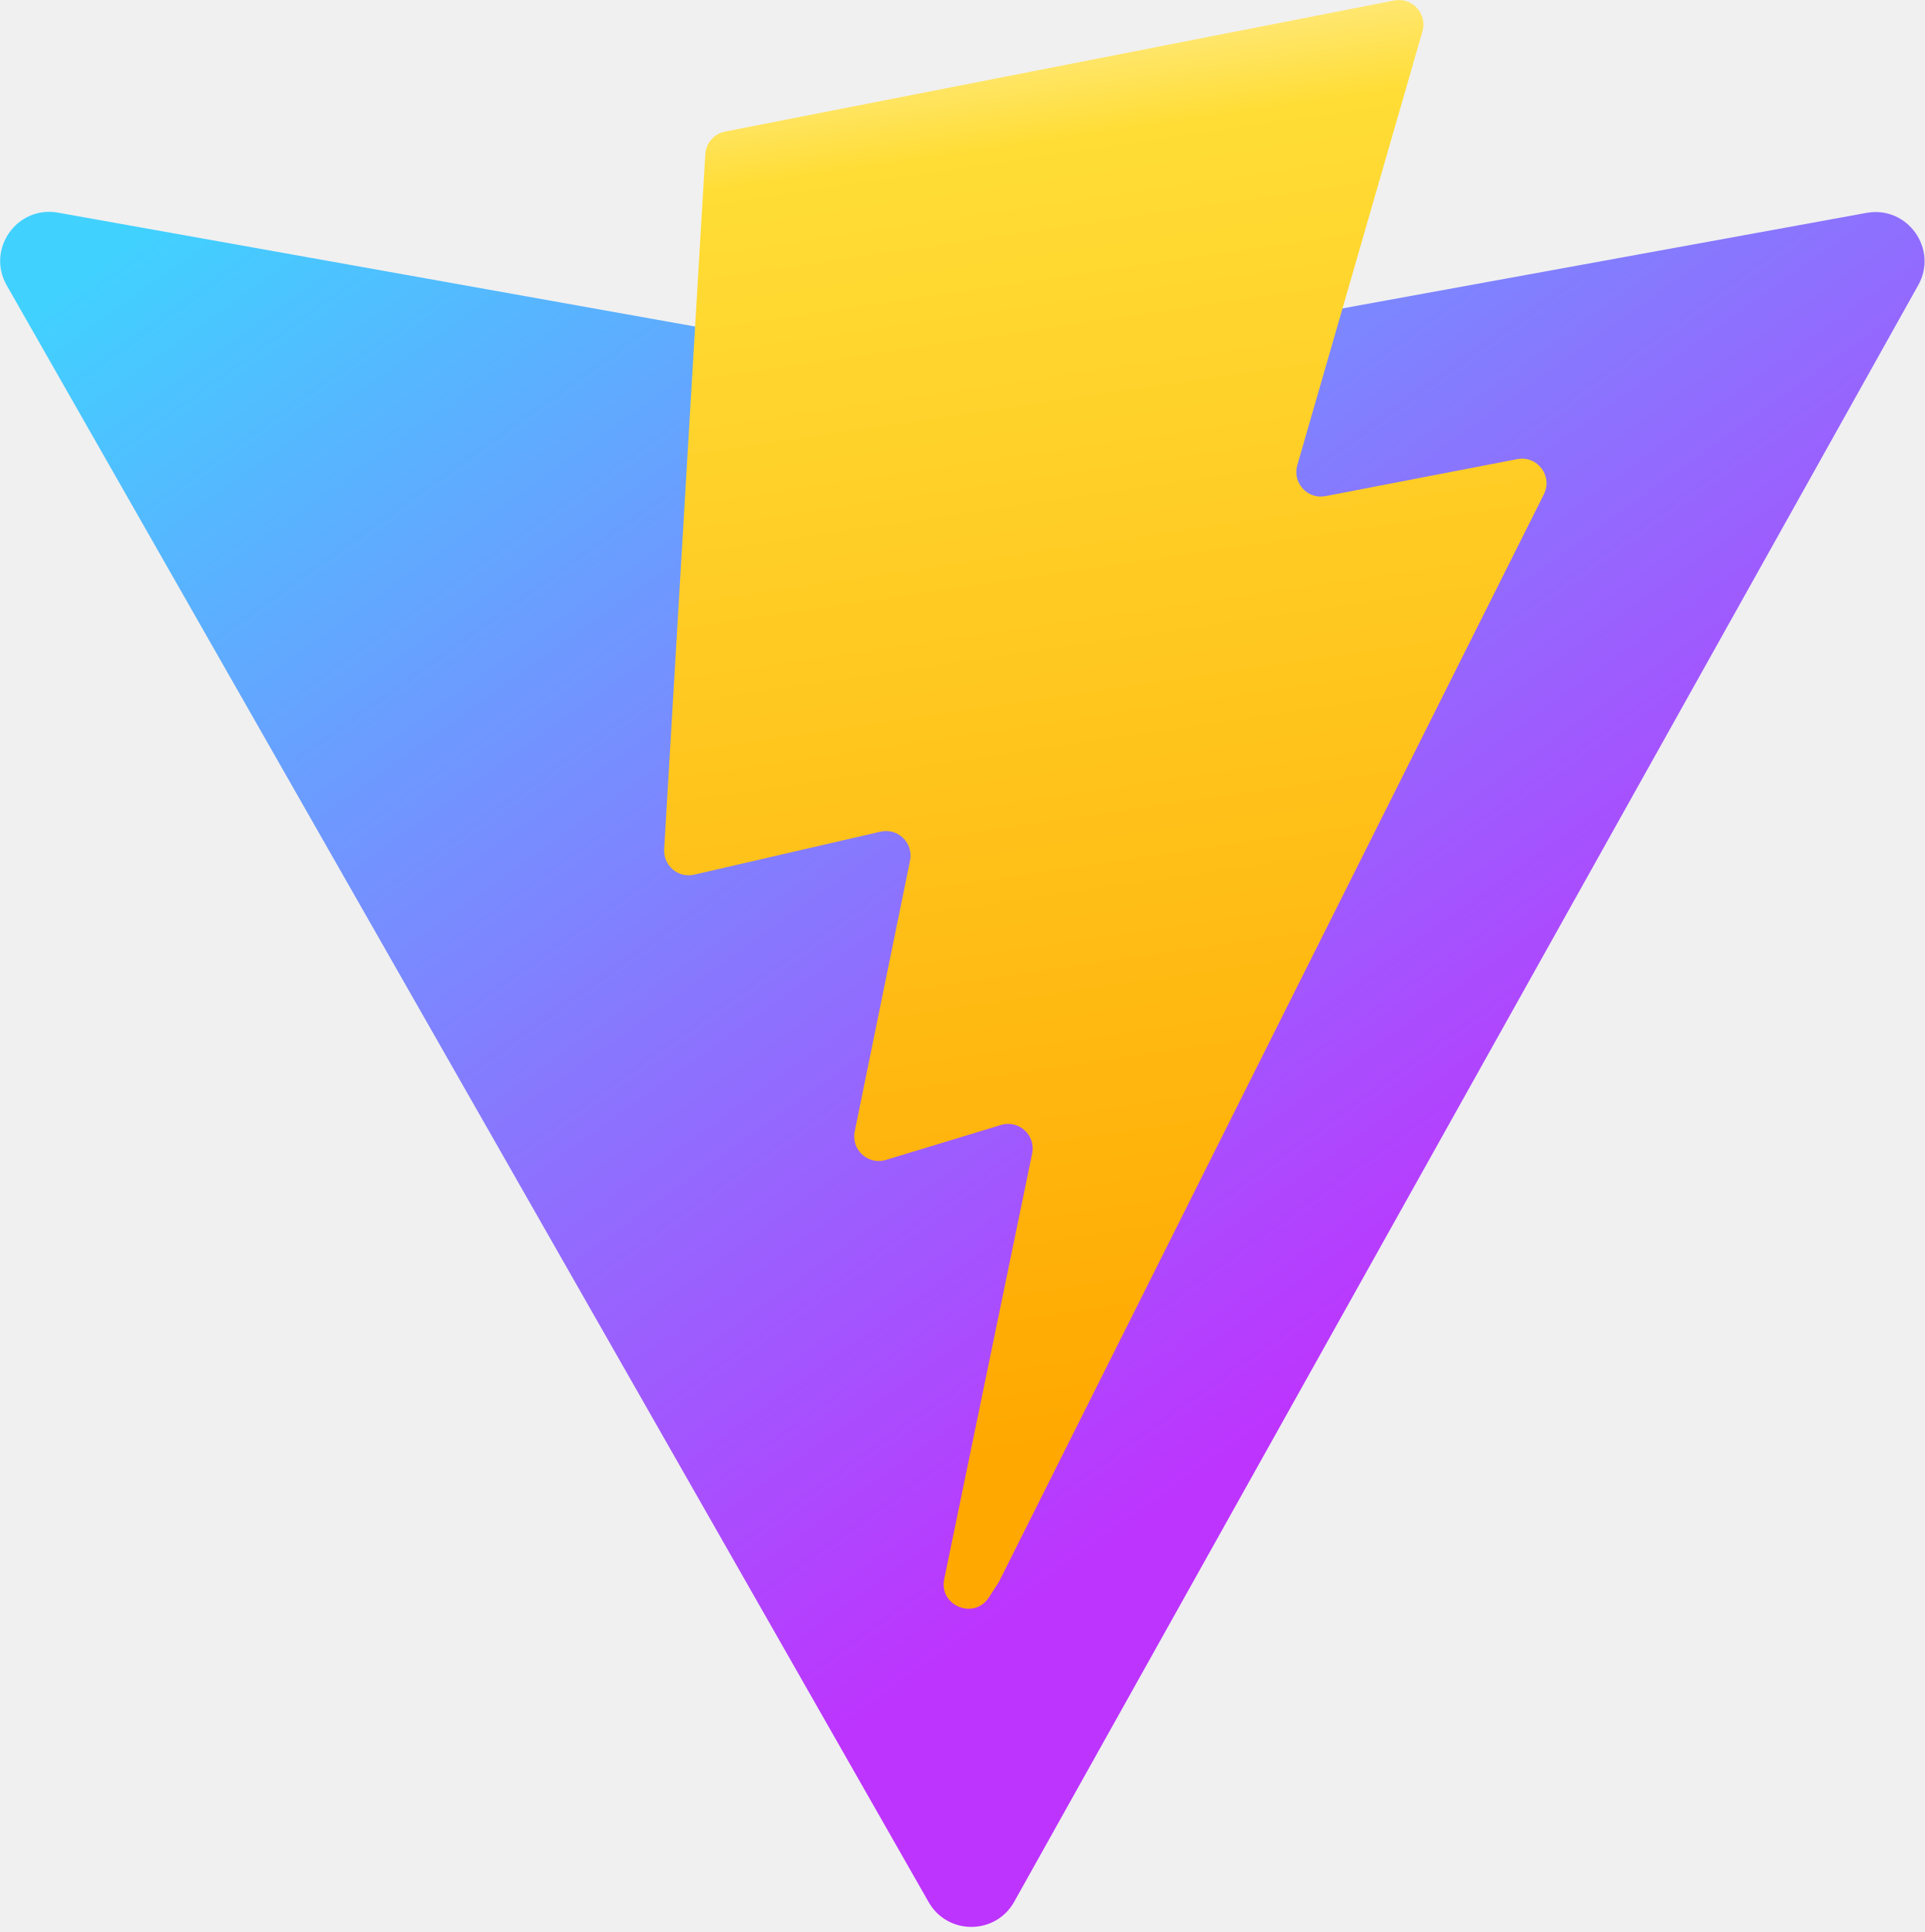
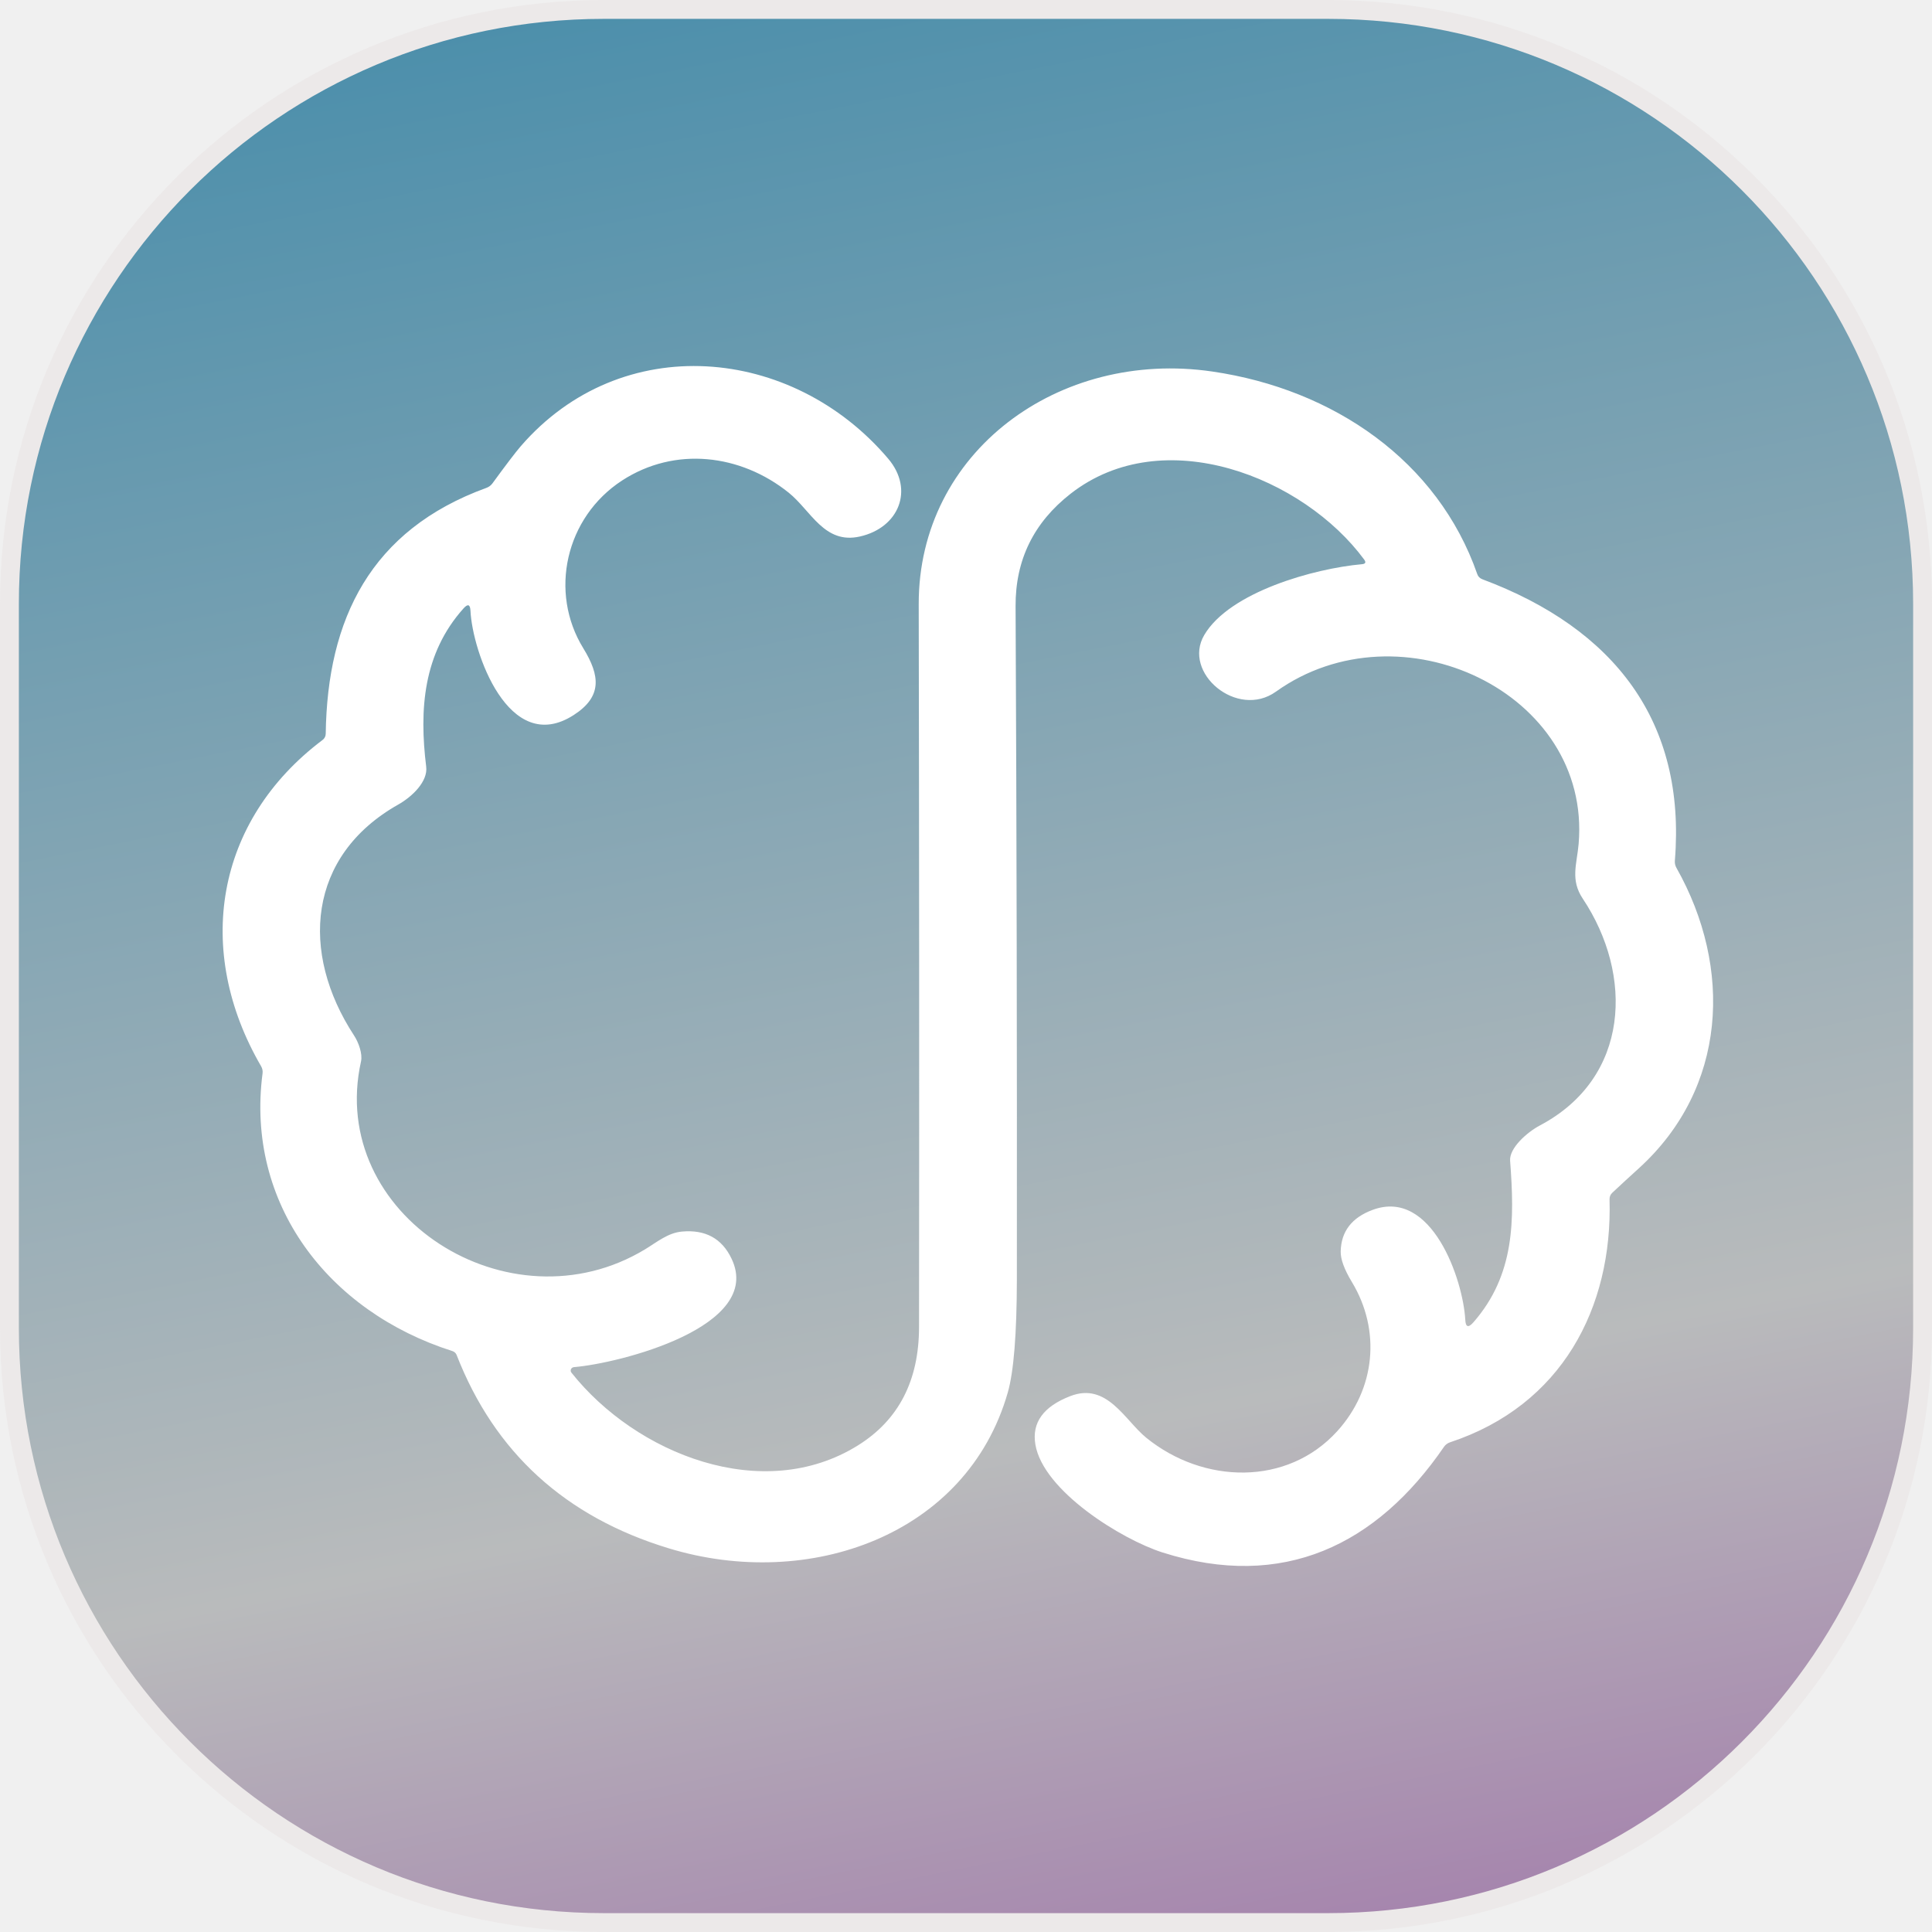
- <svg xmlns="http://www.w3.org/2000/svg" aria-hidden="true" role="img" class="iconify iconify--logos" width="31.88" height="32" preserveAspectRatio="xMidYMid meet" viewBox="0 0 256 257">
+ <svg xmlns="http://www.w3.org/2000/svg" width="512" height="512" viewBox="0 0 512 512" fill="none">
+   <path d="M2.5 160C2.5 73.015 73.015 2.5 160 2.5H352C438.985 2.5 509.5 73.015 509.5 160V352C509.5 438.985 438.985 509.5 352 509.5H160C73.015 509.5 2.5 438.985 2.5 352V160Z" fill="url(#paint0_linear_608_11)" stroke="#ECE9E9" stroke-width="5" />
+   <path d="M361.517 148.284C345.456 126.511 308.37 111.631 283.738 130.829C273.95 138.465 269.084 148.392 269.141 160.61C269.424 220.144 269.537 279.685 269.48 339.233C269.452 353.532 268.653 363.452 267.083 368.993C256.241 406.944 214.339 421.621 177.253 410.329C149.827 402.004 131.079 384.921 121.008 359.08C120.916 358.84 120.767 358.622 120.572 358.443C120.378 358.264 120.142 358.129 119.884 358.046C86.914 347.565 65.061 318.94 69.58 284.456C69.665 283.794 69.537 283.165 69.198 282.571C51.419 252.02 56.914 217.617 85.471 196.107C86.023 195.689 86.305 195.141 86.32 194.465C86.744 164.036 98.222 140.459 128.858 129.309C129.537 129.066 130.082 128.667 130.492 128.113C134.113 123.153 136.609 119.875 137.981 118.281C164.693 87.385 209.947 91.561 235.386 121.565C242.323 129.735 238.25 139.851 227.875 142.182C218.455 144.311 214.933 135.33 209.014 130.566C196.263 120.328 178.886 118.24 164.884 127.322C149.841 137.094 145.428 156.941 154.594 171.821C159.049 179.078 159.622 184.613 152.027 189.499C134.756 200.608 125.167 172.53 124.679 161.847C124.594 160.157 123.979 159.954 122.833 161.238C112.119 173.199 111.079 188.059 112.946 203.183C113.434 207.055 109.318 211.089 105.499 213.238C81.504 226.8 79.424 252.405 93.83 274.421C94.997 276.185 96.122 279.246 95.676 281.273C86.595 322.042 135.011 352.897 171.015 331.043C174.113 329.157 177.041 326.704 180.711 326.38C186.935 325.812 191.319 328.204 193.865 333.556C202.543 351.68 163.971 361.33 152.111 362.303C151.941 362.317 151.778 362.375 151.639 362.469C151.5 362.564 151.391 362.692 151.321 362.842C151.252 362.991 151.226 363.155 151.245 363.317C151.265 363.479 151.329 363.633 151.433 363.763C168.533 385.313 202.14 398.774 227.366 383.042C238.144 376.325 243.54 365.878 243.554 351.701C243.625 287.815 243.596 223.949 243.469 160.103C243.405 119.781 280.576 92.514 321.248 98.454C353.412 103.137 381.057 122.173 391.495 152.156C391.722 152.805 392.174 153.258 392.853 153.515C427.902 166.631 446.849 191.283 443.857 228.078C443.801 228.767 443.942 229.409 444.281 230.003C459.26 256.561 457.669 288.409 434.289 309.635C431.927 311.77 429.586 313.926 427.266 316.102C426.771 316.575 426.531 317.149 426.545 317.825C427.372 346.551 413.921 372.44 384.261 382.231C383.596 382.461 383.065 382.86 382.669 383.427C364.848 409.437 340.024 421.581 308.094 411.424C297.21 407.957 276.418 395.084 274.381 382.779C273.419 377.008 276.503 372.744 283.631 369.987C293.37 366.216 298.08 376.393 303.766 381.015C318.914 393.32 341.149 393.888 354.388 379.271C364.508 368.121 366.014 352.572 358.271 339.76C356.234 336.381 355.244 333.671 355.3 331.631C355.413 326.36 358.221 322.697 363.723 320.643C379.487 314.764 387.74 339.233 388.313 349.754C388.412 351.728 389.126 351.957 390.456 350.444C401.488 337.834 401.382 323.278 400.194 307.587C399.961 304.283 404.607 300.086 408.15 298.221C431.997 285.571 432.931 258.365 419.437 238.133C416.106 233.146 417.888 228.99 418.355 223.638C421.771 183.478 371.022 159.759 338.136 183.295C327.889 190.634 313.228 178.308 319.148 168.273C325.873 156.88 348.256 150.656 360.923 149.521C361.87 149.44 362.068 149.028 361.517 148.284Z" fill="white" />
  <defs>
-     <linearGradient id="IconifyId1813088fe1fbc01fb466" x1="-.828%" x2="57.636%" y1="7.652%" y2="78.411%">
-       <stop offset="0%" stop-color="#41D1FF" />
-       <stop offset="100%" stop-color="#BD34FE" />
-     </linearGradient>
-     <linearGradient id="IconifyId1813088fe1fbc01fb467" x1="43.376%" x2="50.316%" y1="2.242%" y2="89.03%">
-       <stop offset="0%" stop-color="#FFEA83" />
-       <stop offset="8.333%" stop-color="#FFDD35" />
-       <stop offset="100%" stop-color="#FFA800" />
+     <linearGradient id="paint0_linear_608_11" x1="18" y1="-6.66128e-07" x2="191.5" y2="871" gradientUnits="userSpaceOnUse">
+       <stop stop-color="#458CAA" />
+       <stop offset="0.479" stop-color="#B9BBBC" />
+       <stop offset="1" stop-color="#7A0B8C" />
    </linearGradient>
  </defs>
-   <path fill="url(#IconifyId1813088fe1fbc01fb466)" d="M255.153 37.938L134.897 252.976c-2.483 4.44-8.862 4.466-11.382.048L.875 37.958c-2.746-4.814 1.371-10.646 6.827-9.67l120.385 21.517a6.537 6.537 0 0 0 2.322-.004l117.867-21.483c5.438-.991 9.574 4.796 6.877 9.62Z" />
-   <path fill="url(#IconifyId1813088fe1fbc01fb467)" d="M185.432.063L96.44 17.501a3.268 3.268 0 0 0-2.634 3.014l-5.474 92.456a3.268 3.268 0 0 0 3.997 3.378l24.777-5.718c2.318-.535 4.413 1.507 3.936 3.838l-7.361 36.047c-.495 2.426 1.782 4.5 4.151 3.78l15.304-4.649c2.372-.72 4.652 1.36 4.15 3.788l-11.698 56.621c-.732 3.542 3.979 5.473 5.943 2.437l1.313-2.028l72.516-144.72c1.215-2.423-.88-5.186-3.54-4.672l-25.505 4.922c-2.396.462-4.435-1.77-3.759-4.114l16.646-57.705c.677-2.35-1.37-4.583-3.769-4.113Z" />
</svg>
